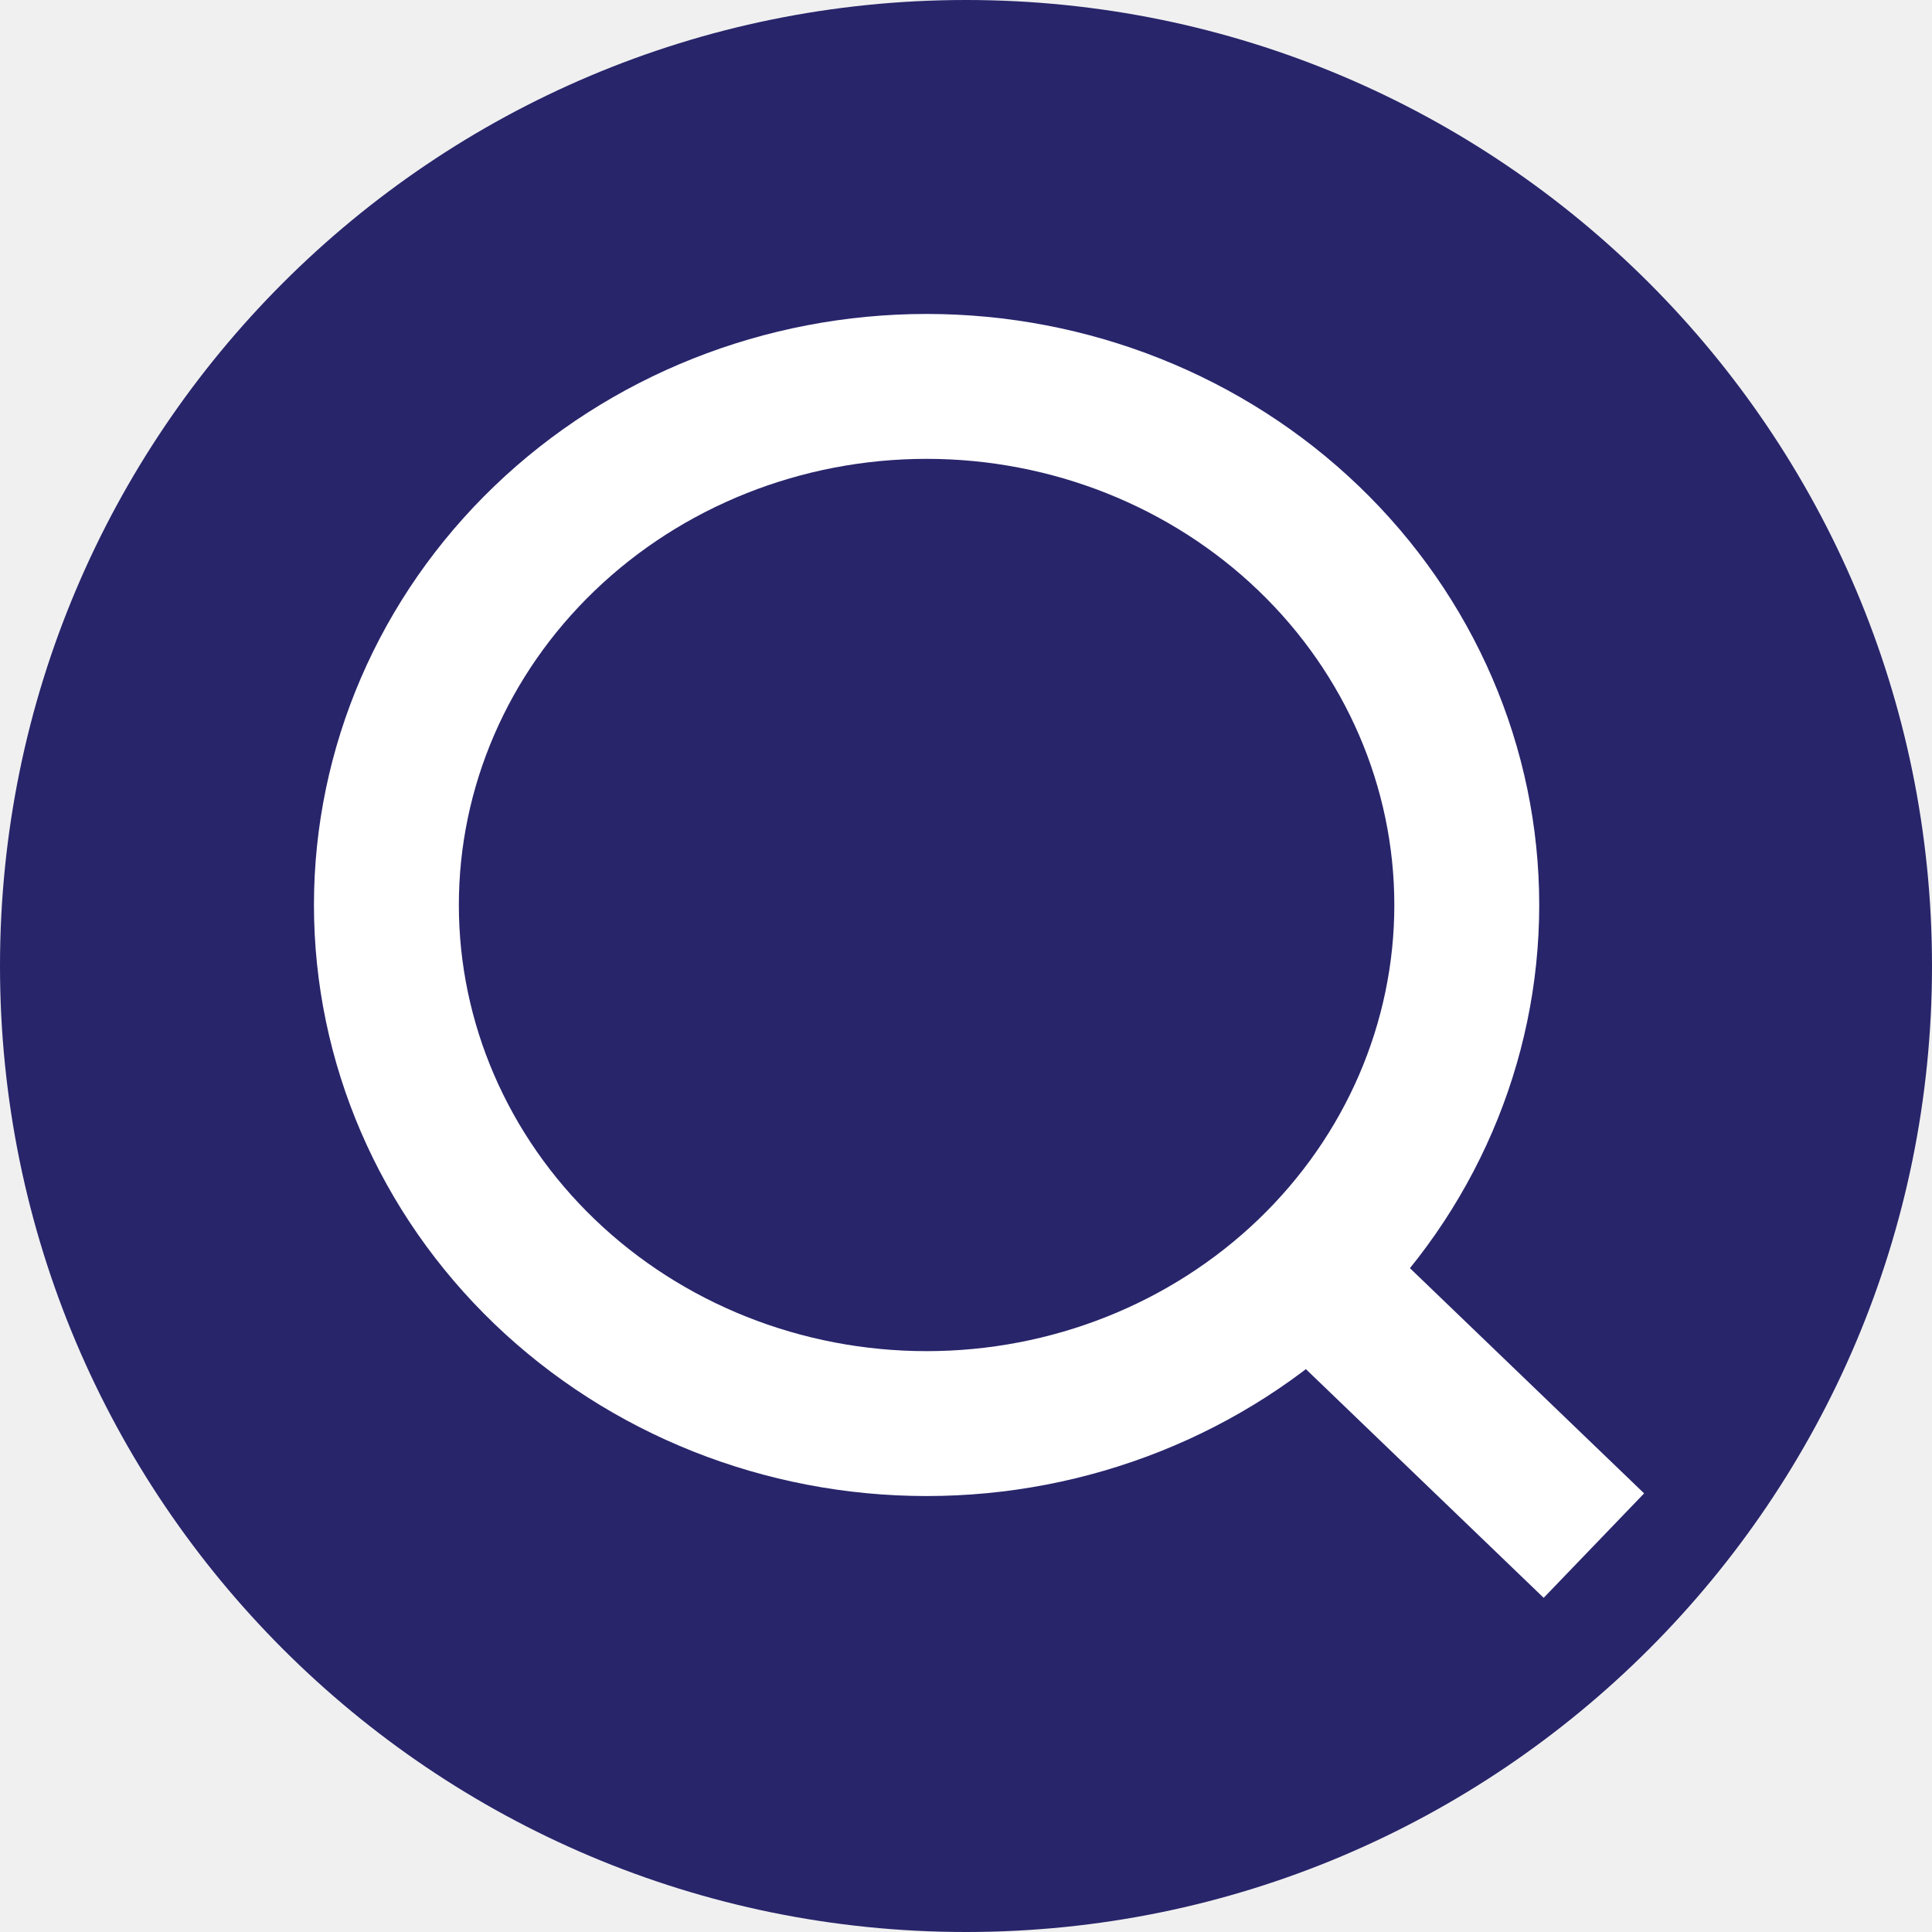
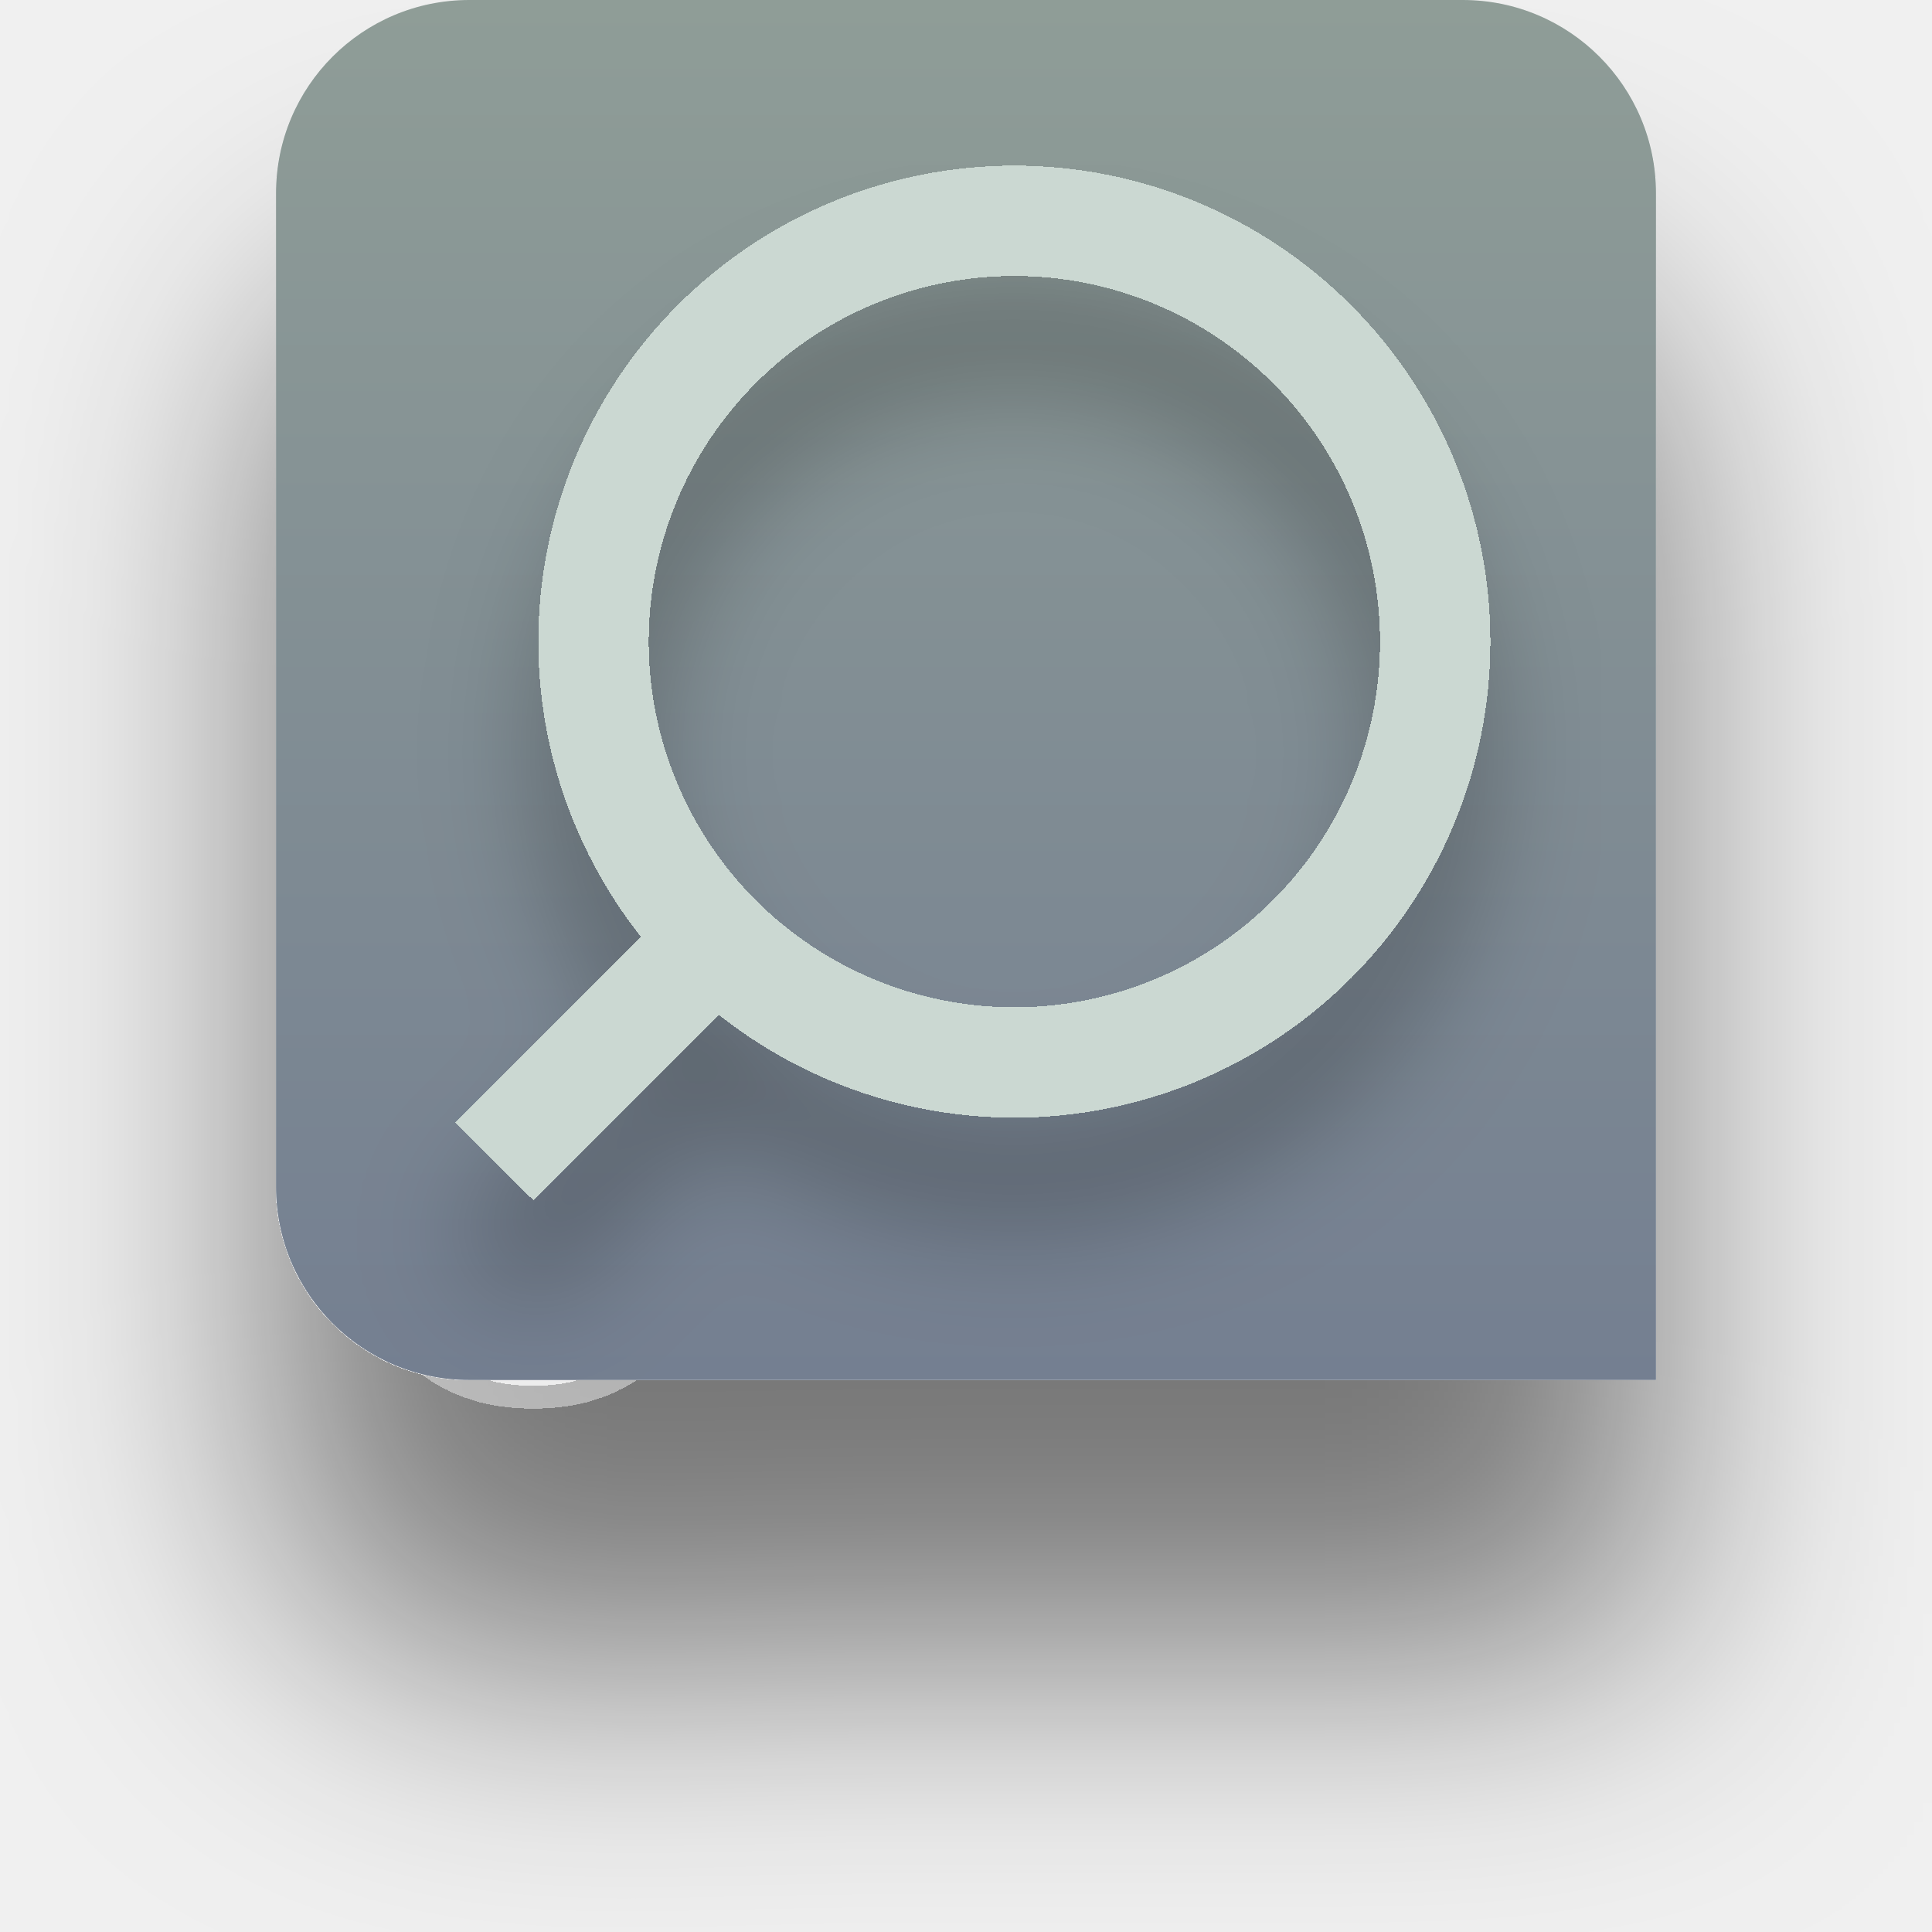
- <svg xmlns="http://www.w3.org/2000/svg" width="40" height="40" viewBox="0 0 40 40" fill="none">
-   <circle cx="20" cy="20" r="20" fill="#28256B" />
-   <path d="M33 32L27.097 26.323L33 32ZM30.368 18.737C30.368 21.584 29.19 24.315 27.093 26.329C24.995 28.343 22.15 29.474 19.184 29.474C16.218 29.474 13.373 28.343 11.276 26.329C9.178 24.315 8 21.584 8 18.737C8 15.889 9.178 13.158 11.276 11.145C13.373 9.131 16.218 8 19.184 8C22.15 8 24.995 9.131 27.093 11.145C29.19 13.158 30.368 15.889 30.368 18.737V18.737Z" stroke="white" stroke-width="3" stroke-linecap="round" />
+ <svg xmlns="http://www.w3.org/2000/svg" width="70" height="70" viewBox="0 0 70 70" fill="none">
+   <g filter="url(#filter0_d)">
+     <path d="M60 7C60 3.134 56.866 0 53 0H17C13.134 0 10 3.134 10 7V43C10 46.866 13.134 50 17 50H60V7Z" fill="url(#paint0_linear)" />
+     <g filter="url(#filter1_d)">
+       <path d="M17.917 42.083L25.964 34.022L17.917 42.083ZM21.504 23.248C21.504 27.292 23.111 31.17 25.97 34.03C28.83 36.889 32.708 38.496 36.752 38.496C40.796 38.496 44.675 36.889 47.534 34.03C50.394 31.17 52 27.292 52 23.248C52 19.204 50.394 15.325 47.534 12.466C44.675 9.606 40.796 8 36.752 8C32.708 8 28.83 9.606 25.97 12.466C23.111 15.325 21.504 19.204 21.504 23.248V23.248Z" stroke="#CBD8D2" stroke-width="4" stroke-linecap="round" shape-rendering="crispEdges" />
+     </g>
+   </g>
+   <defs>
+     <filter id="filter0_d" x="0" y="0" width="70" height="70" filterUnits="userSpaceOnUse" color-interpolation-filters="sRGB">
+       <feFlood flood-opacity="0" result="BackgroundImageFix" />
+       <feColorMatrix in="SourceAlpha" type="matrix" values="0 0 0 0 0 0 0 0 0 0 0 0 0 0 0 0 0 0 127 0" result="hardAlpha" />
+       <feOffset dy="10" />
+       <feGaussianBlur stdDeviation="5" />
+       <feComposite in2="hardAlpha" operator="out" />
+       <feColorMatrix type="matrix" values="0 0 0 0 0 0 0 0 0 0 0 0 0 0 0 0 0 0 0.5 0" />
+       <feBlend mode="normal" in2="BackgroundImageFix" result="effect1_dropShadow" />
+       <feBlend mode="normal" in="SourceGraphic" in2="effect1_dropShadow" result="shape" />
+     </filter>
+     <filter id="filter1_d" x="12.501" y="6" width="45.499" height="45.496" filterUnits="userSpaceOnUse" color-interpolation-filters="sRGB">
+       <feFlood flood-opacity="0" result="BackgroundImageFix" />
+       <feColorMatrix in="SourceAlpha" type="matrix" values="0 0 0 0 0 0 0 0 0 0 0 0 0 0 0 0 0 0 127 0" result="hardAlpha" />
+       <feOffset dy="4" />
+       <feGaussianBlur stdDeviation="2" />
+       <feComposite in2="hardAlpha" operator="out" />
+       <feColorMatrix type="matrix" values="0 0 0 0 0 0 0 0 0 0 0 0 0 0 0 0 0 0 0.25 0" />
+       <feBlend mode="normal" in2="BackgroundImageFix" result="effect1_dropShadow" />
+       <feBlend mode="normal" in="SourceGraphic" in2="effect1_dropShadow" result="shape" />
+     </filter>
+     <linearGradient id="paint0_linear" x1="35" y1="0" x2="35" y2="50" gradientUnits="userSpaceOnUse">
+       <stop offset="0" stop-color="#C9DDFA" stop-opacity="0.042" />
+       <stop offset="0" stop-color="#8F9D97" />
+       <stop offset="1" stop-color="#747F91" />
+     </linearGradient>
+   </defs>
</svg>
